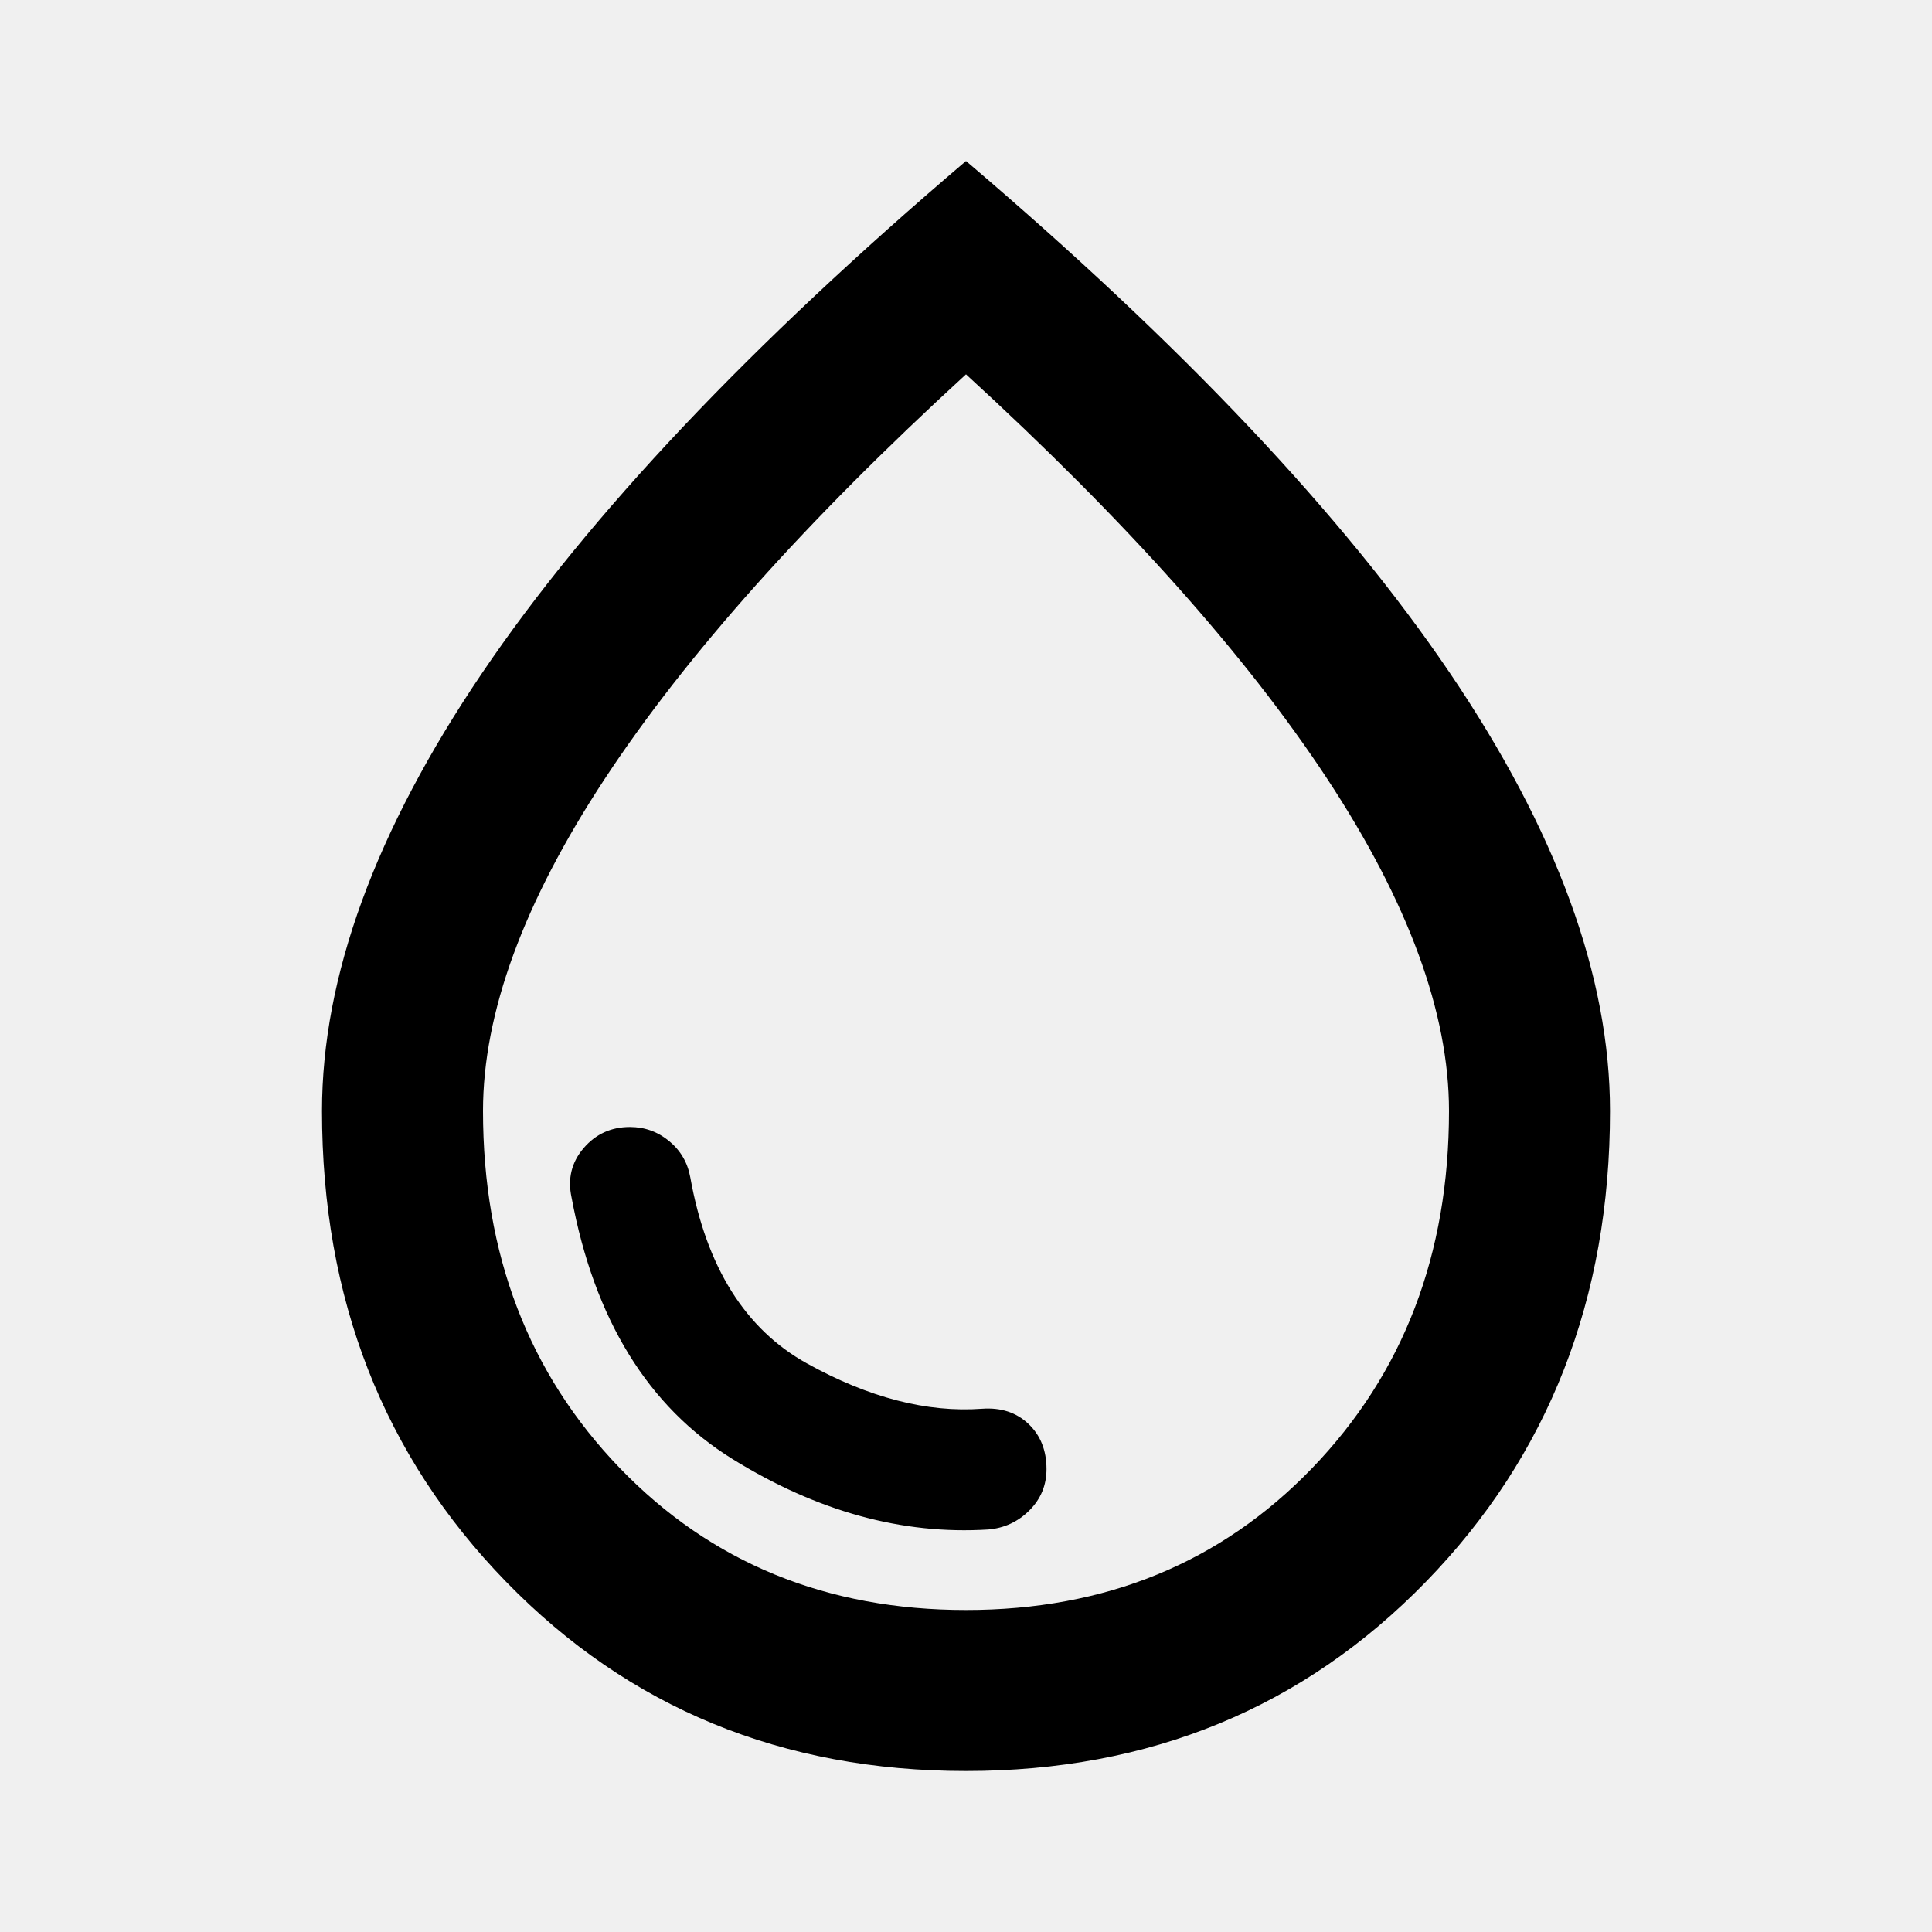
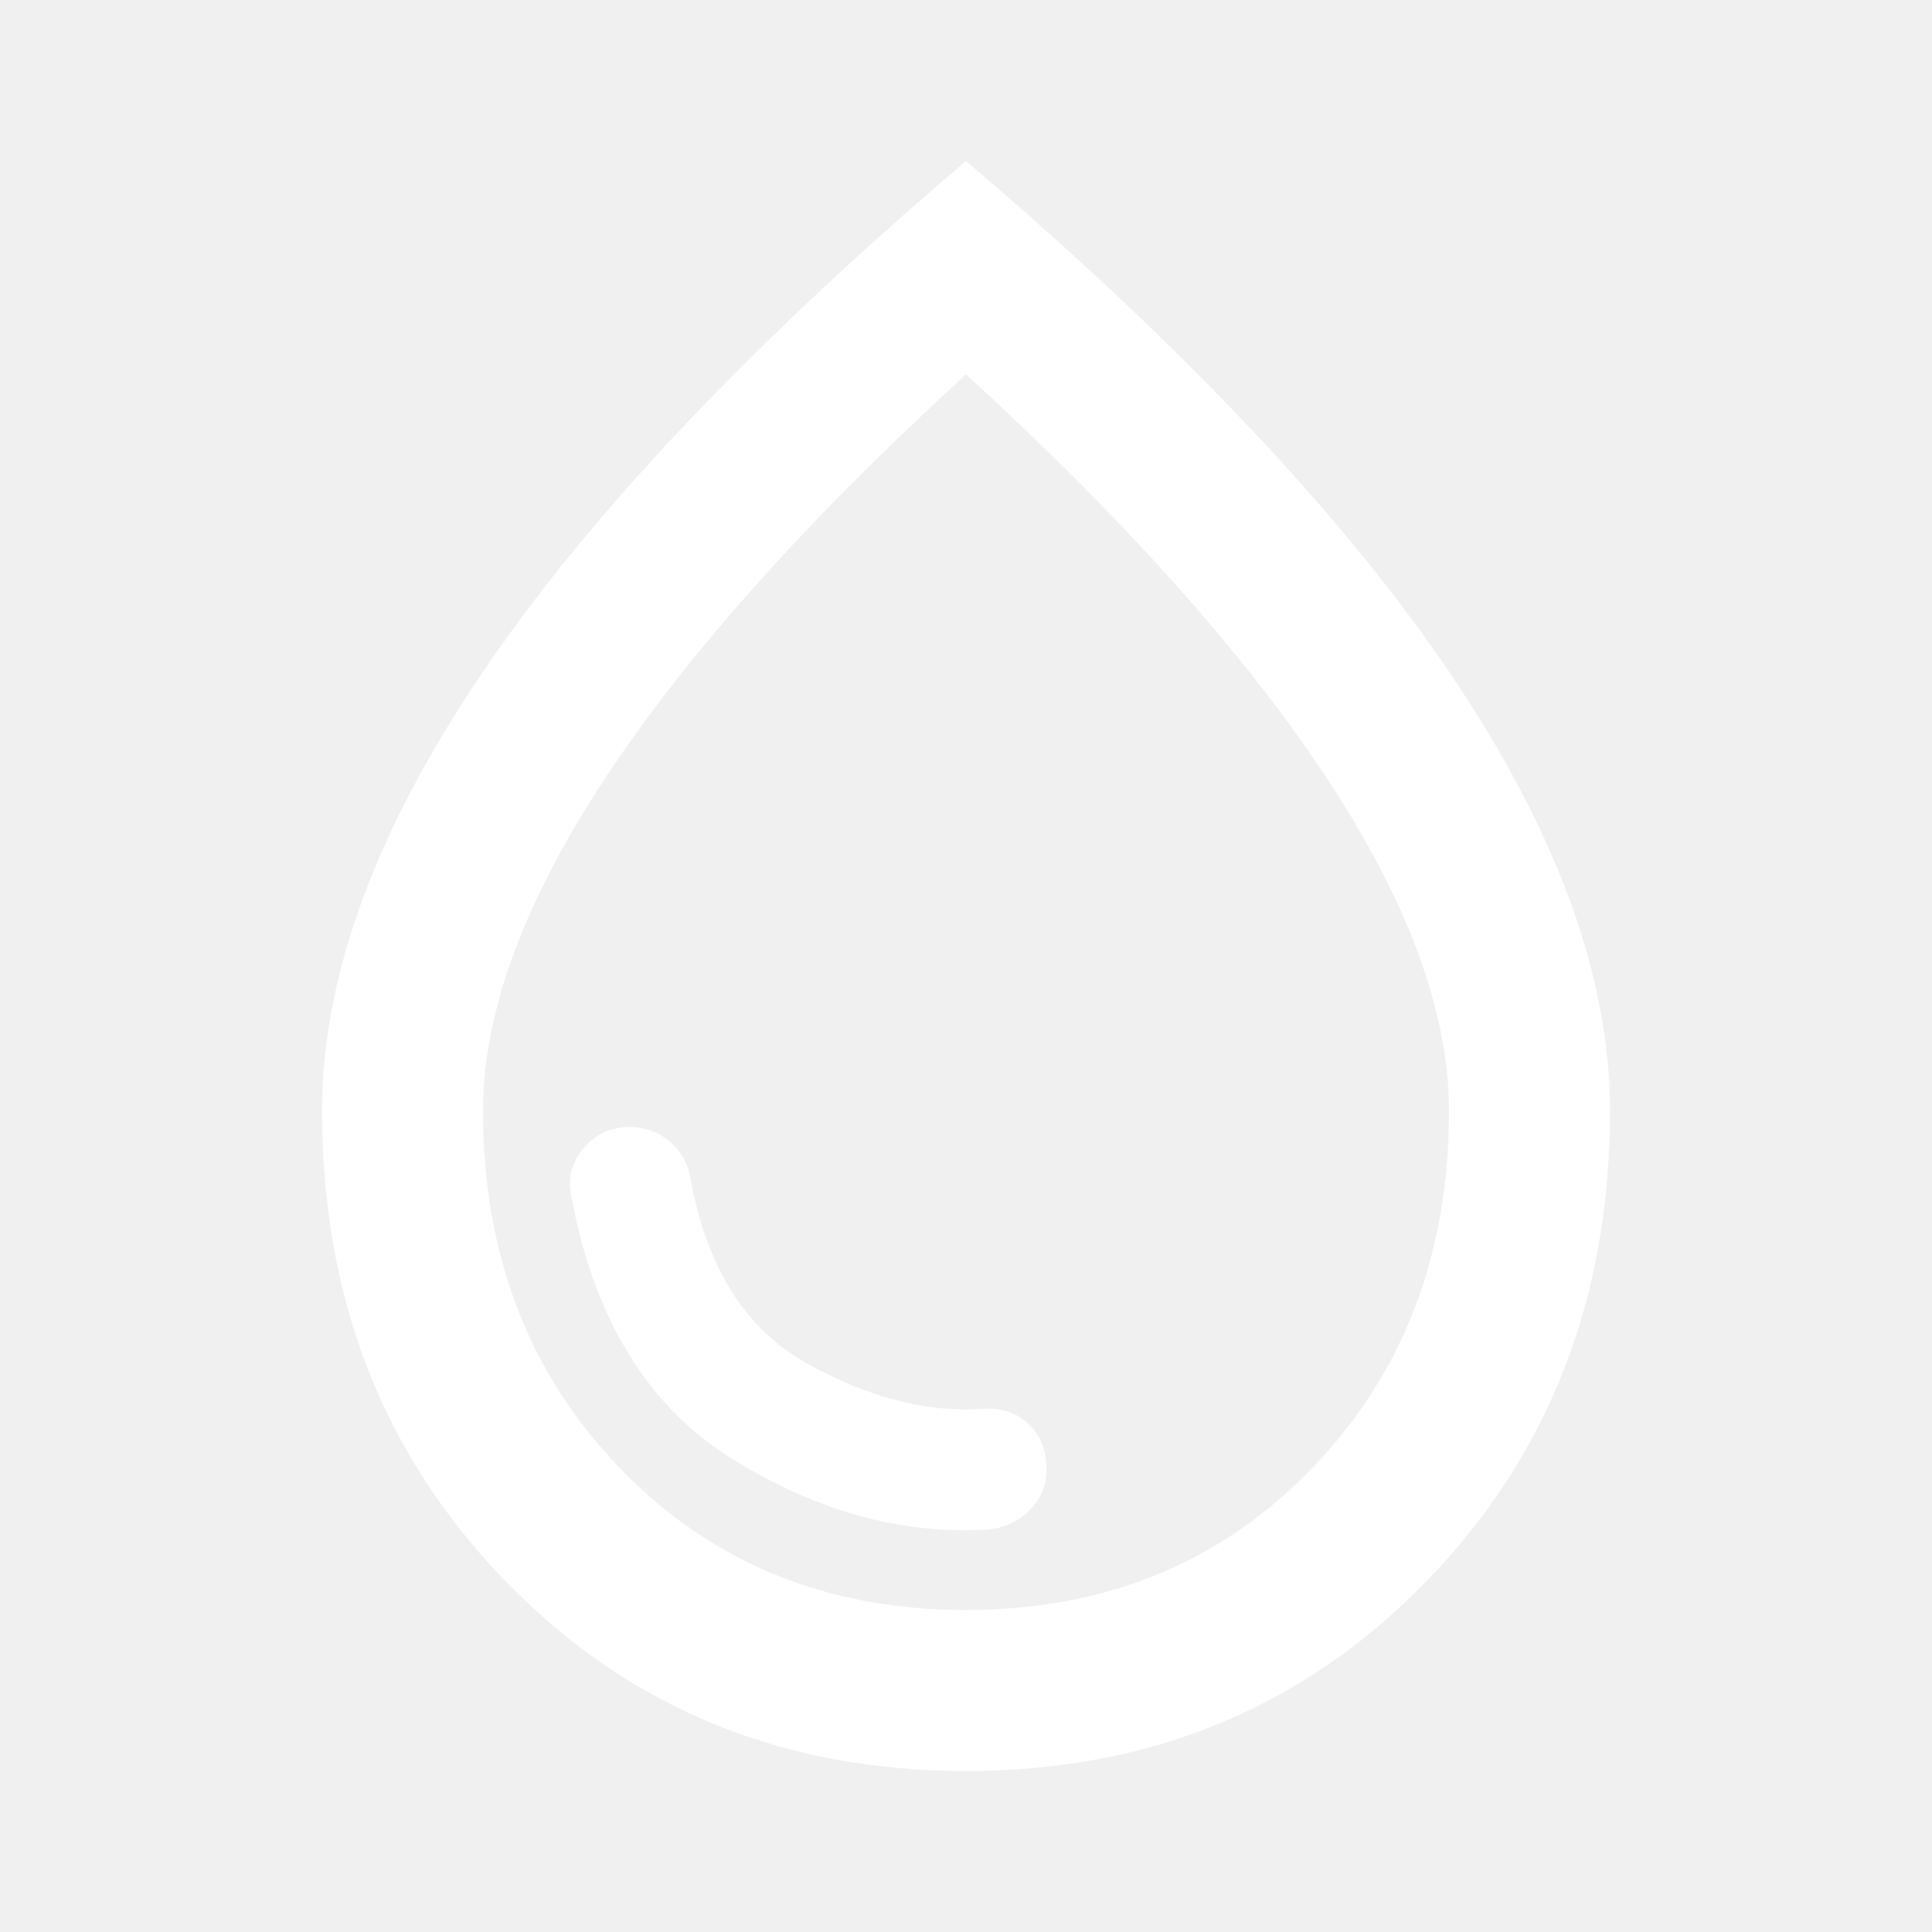
<svg xmlns="http://www.w3.org/2000/svg" height="24" viewBox="0 -960 960 960" width="24">
-   <path d="M491-200q12-1 20.5-9.5T520-230q0-14-9-22.5t-23-7.5q-41 3-87-22.5T343-375q-2-11-10.5-18t-19.5-7q-14 0-23 10.5t-6 24.5q17 91 80 130t127 35ZM480-80q-137 0-228.5-94T160-408q0-100 79.5-217.5T480-880q161 137 240.5 254.5T800-408q0 140-91.5 234T480-80Zm0-80q104 0 172-70.5T720-408q0-73-60.5-165T480-774Q361-665 300.5-573T240-408q0 107 68 177.5T480-160Zm0-320Z" />
+   <path d="M491-200q12-1 20.5-9.5T520-230q0-14-9-22.5t-23-7.5q-41 3-87-22.5T343-375q-2-11-10.5-18t-19.5-7q-14 0-23 10.5t-6 24.5q17 91 80 130t127 35ZM480-80q-137 0-228.5-94T160-408q0-100 79.5-217.5T480-880q161 137 240.5 254.5T800-408q0 140-91.5 234T480-80Zm0-80q104 0 172-70.5T720-408q0-73-60.5-165T480-774Q361-665 300.5-573T240-408q0 107 68 177.5T480-160Zm0-320Z" fill="white" />
</svg>
